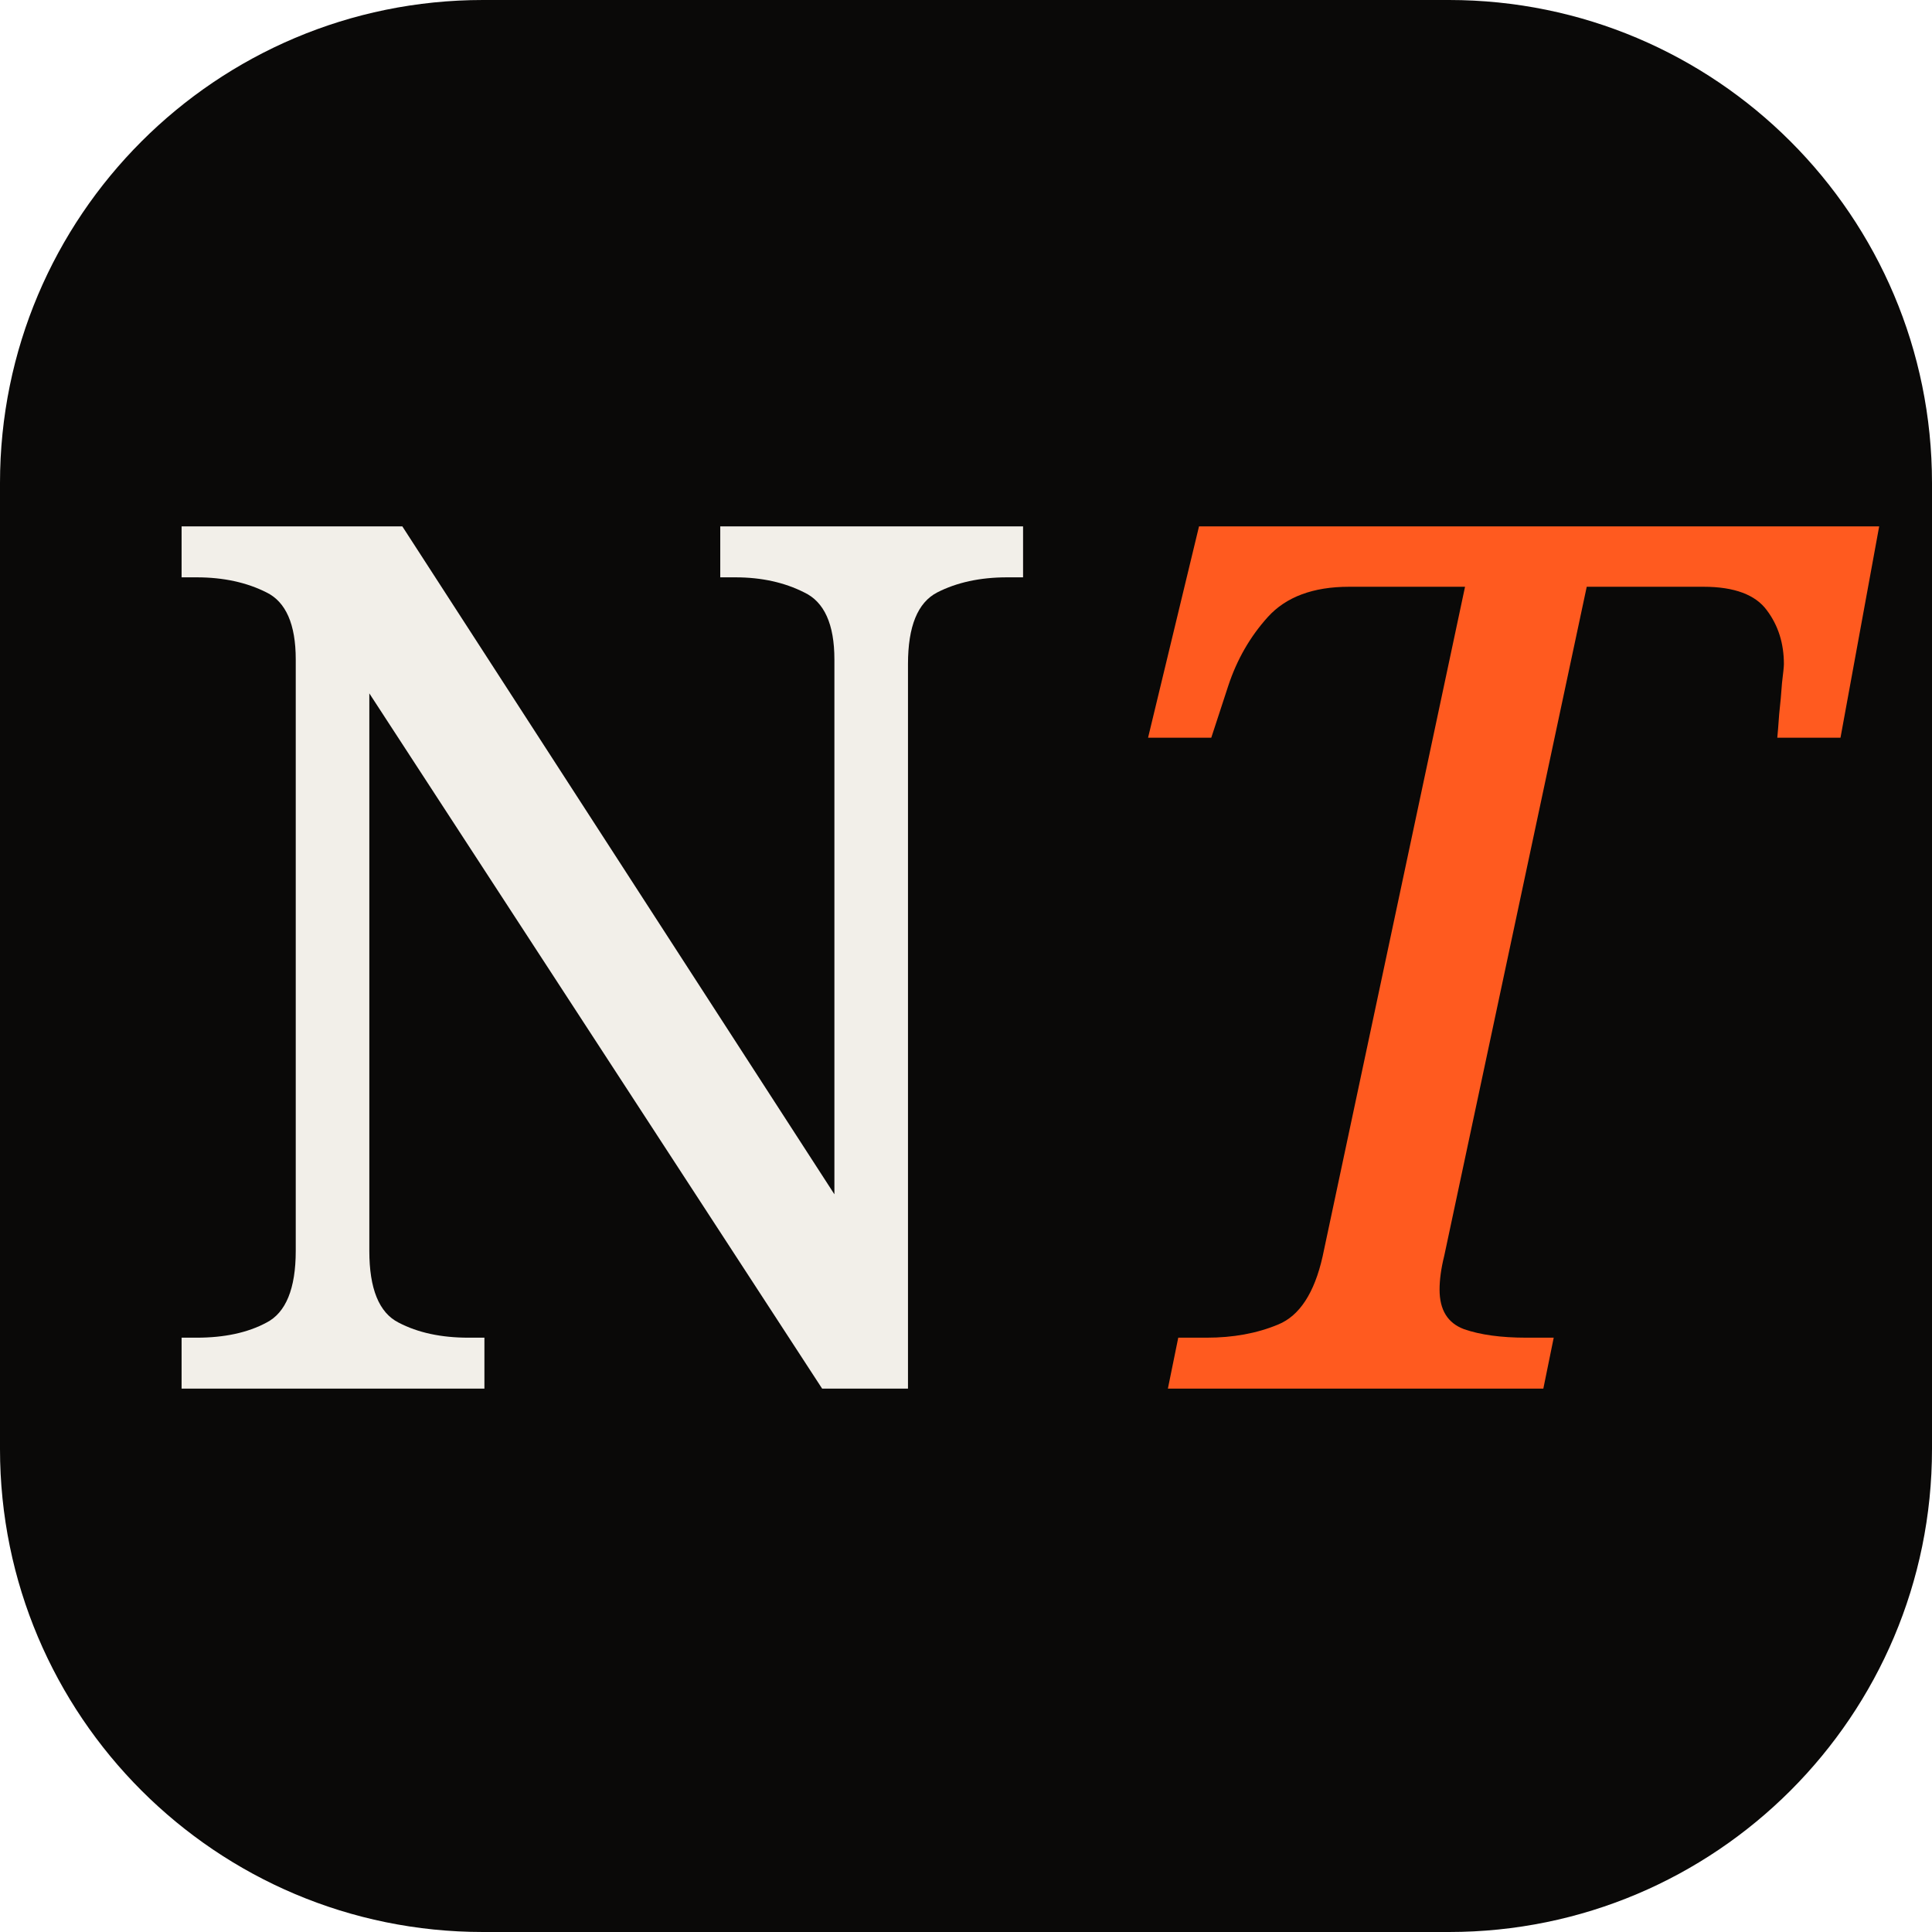
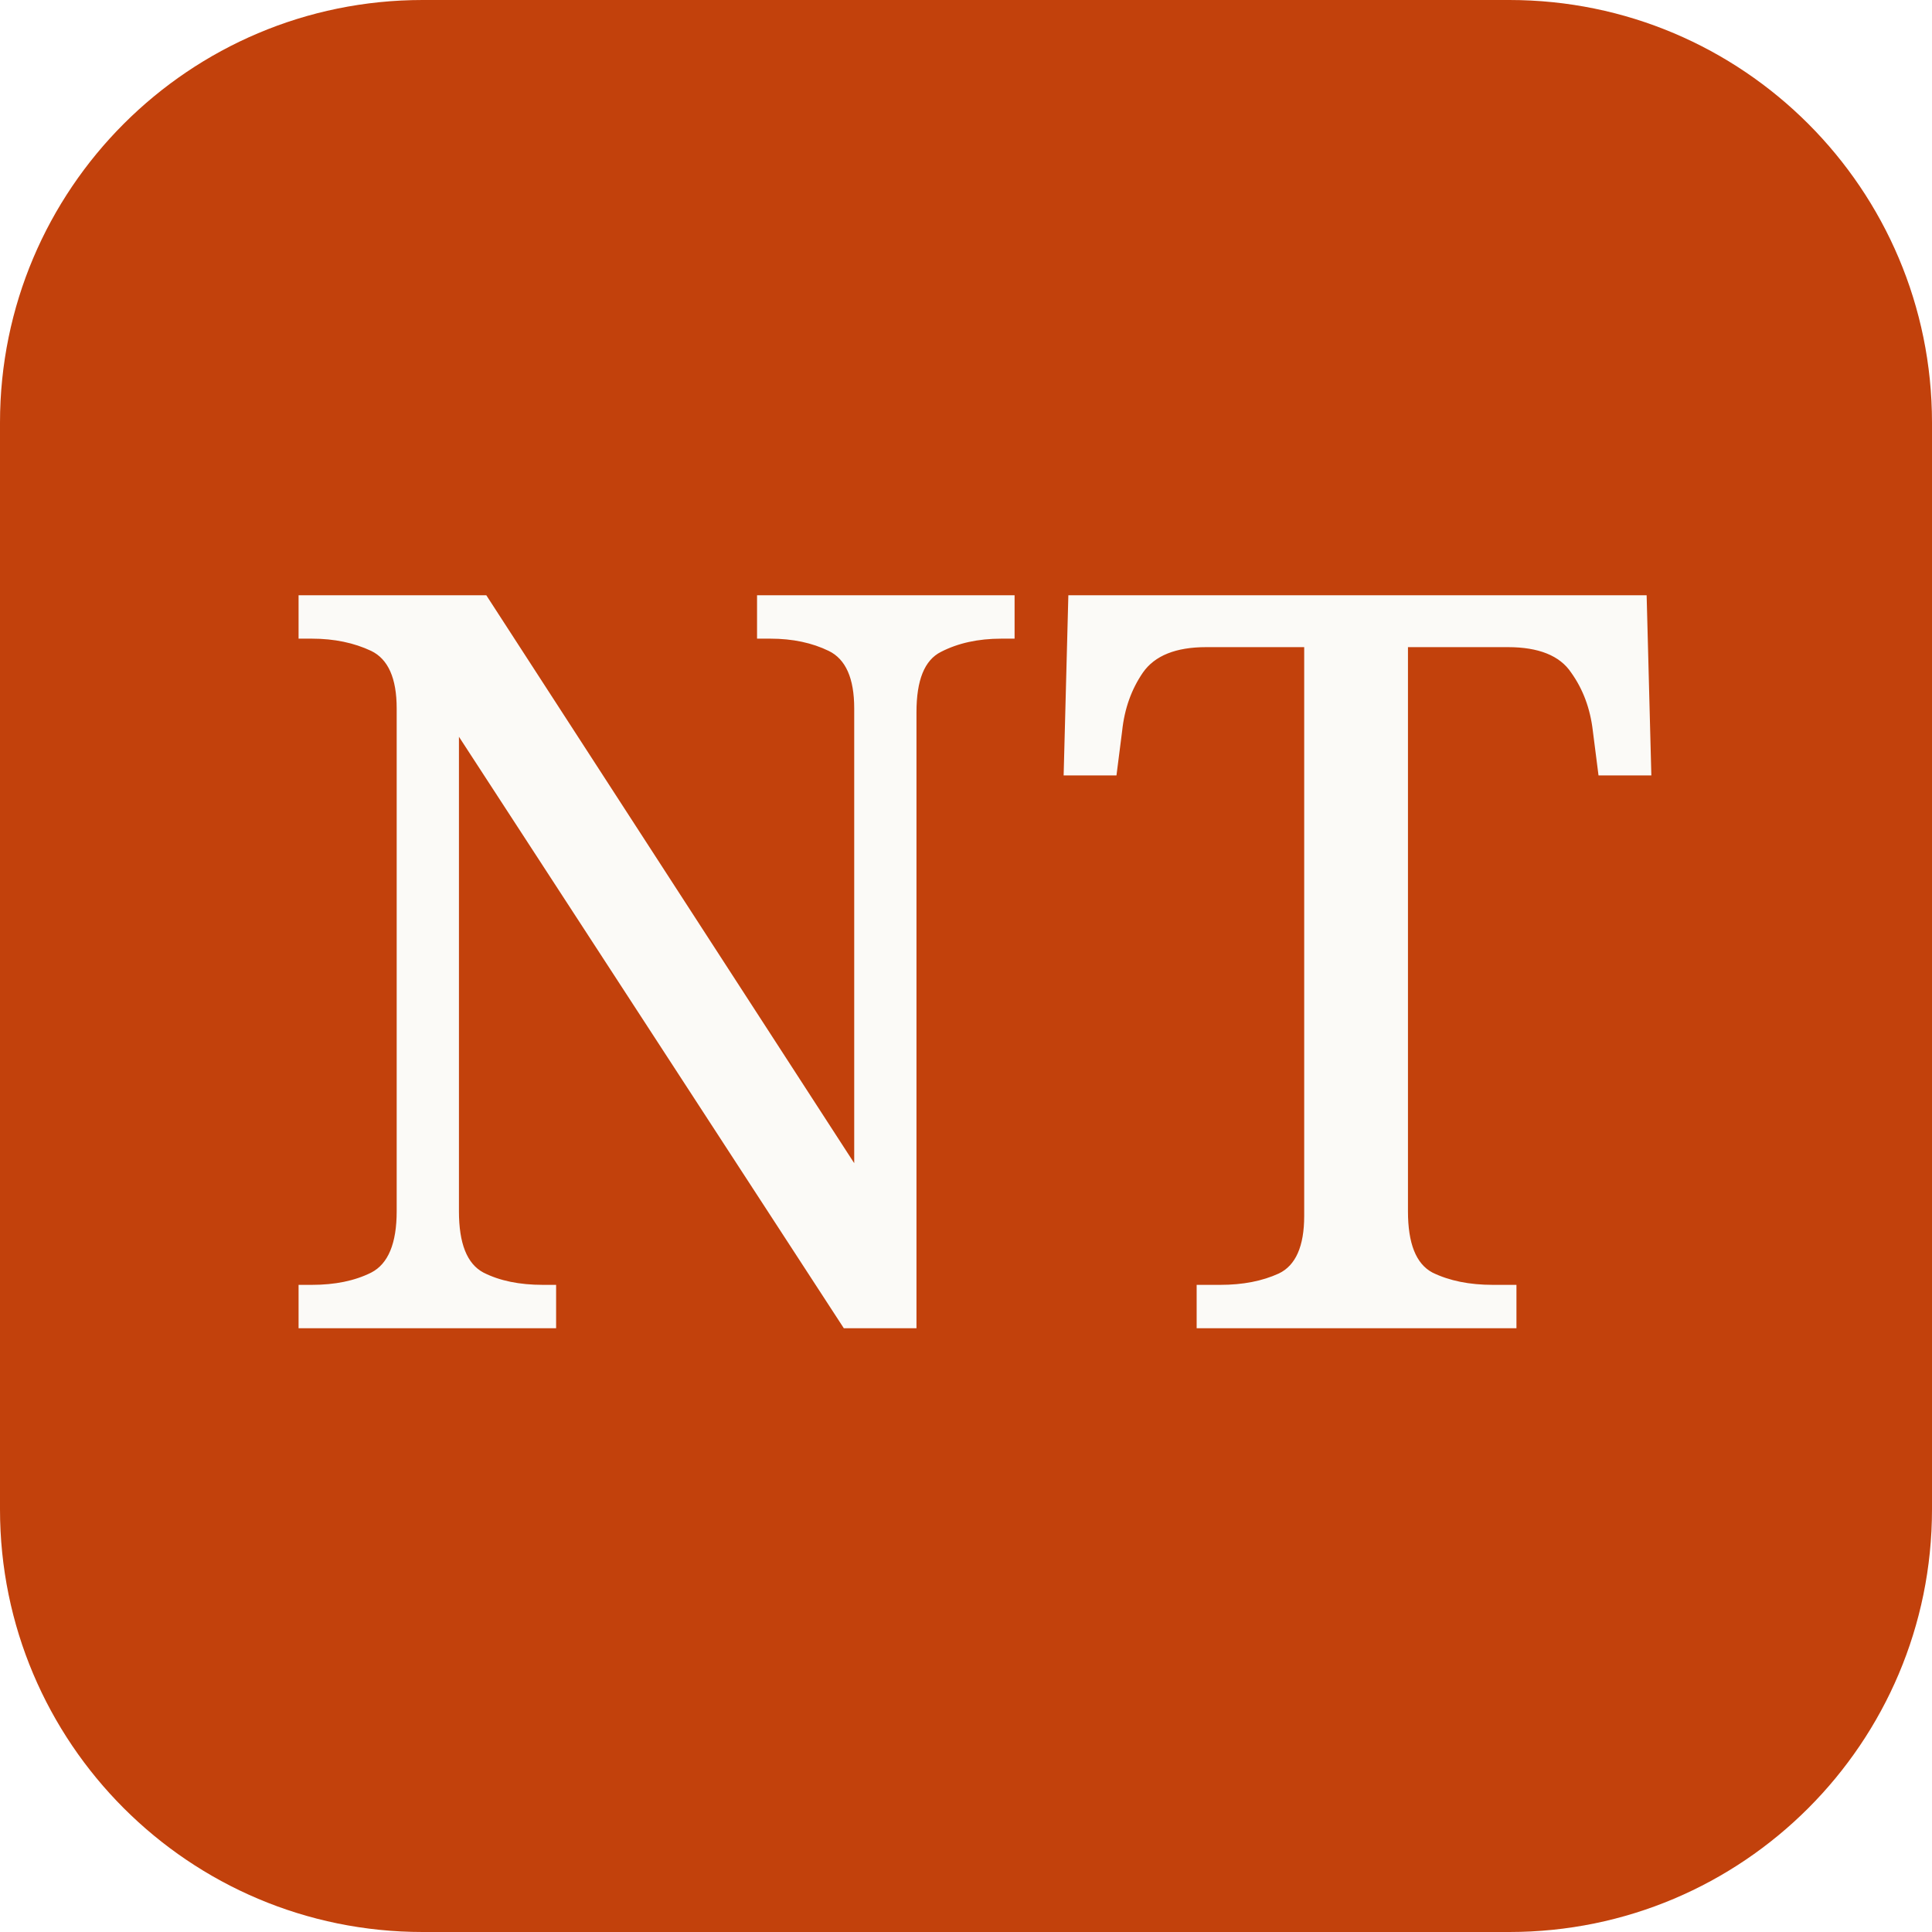
<svg xmlns="http://www.w3.org/2000/svg" viewBox="0 0 32 32">
-   <rect width="32" height="32" rx="8" fill="#0a0908" />
-   <text x="16" y="23" text-anchor="middle" font-family="Georgia, serif" font-size="20" fill="#f2efe9">N<tspan fill="#ff5a1f" font-style="italic">T</tspan>
-   </text>
+   <rect width="32" height="32" rx="7" fill="#c2410c" />
+   <text x="16" y="22" text-anchor="middle" font-family="Georgia, serif" font-size="17" fill="#fbfaf7">NT</text>
</svg>
